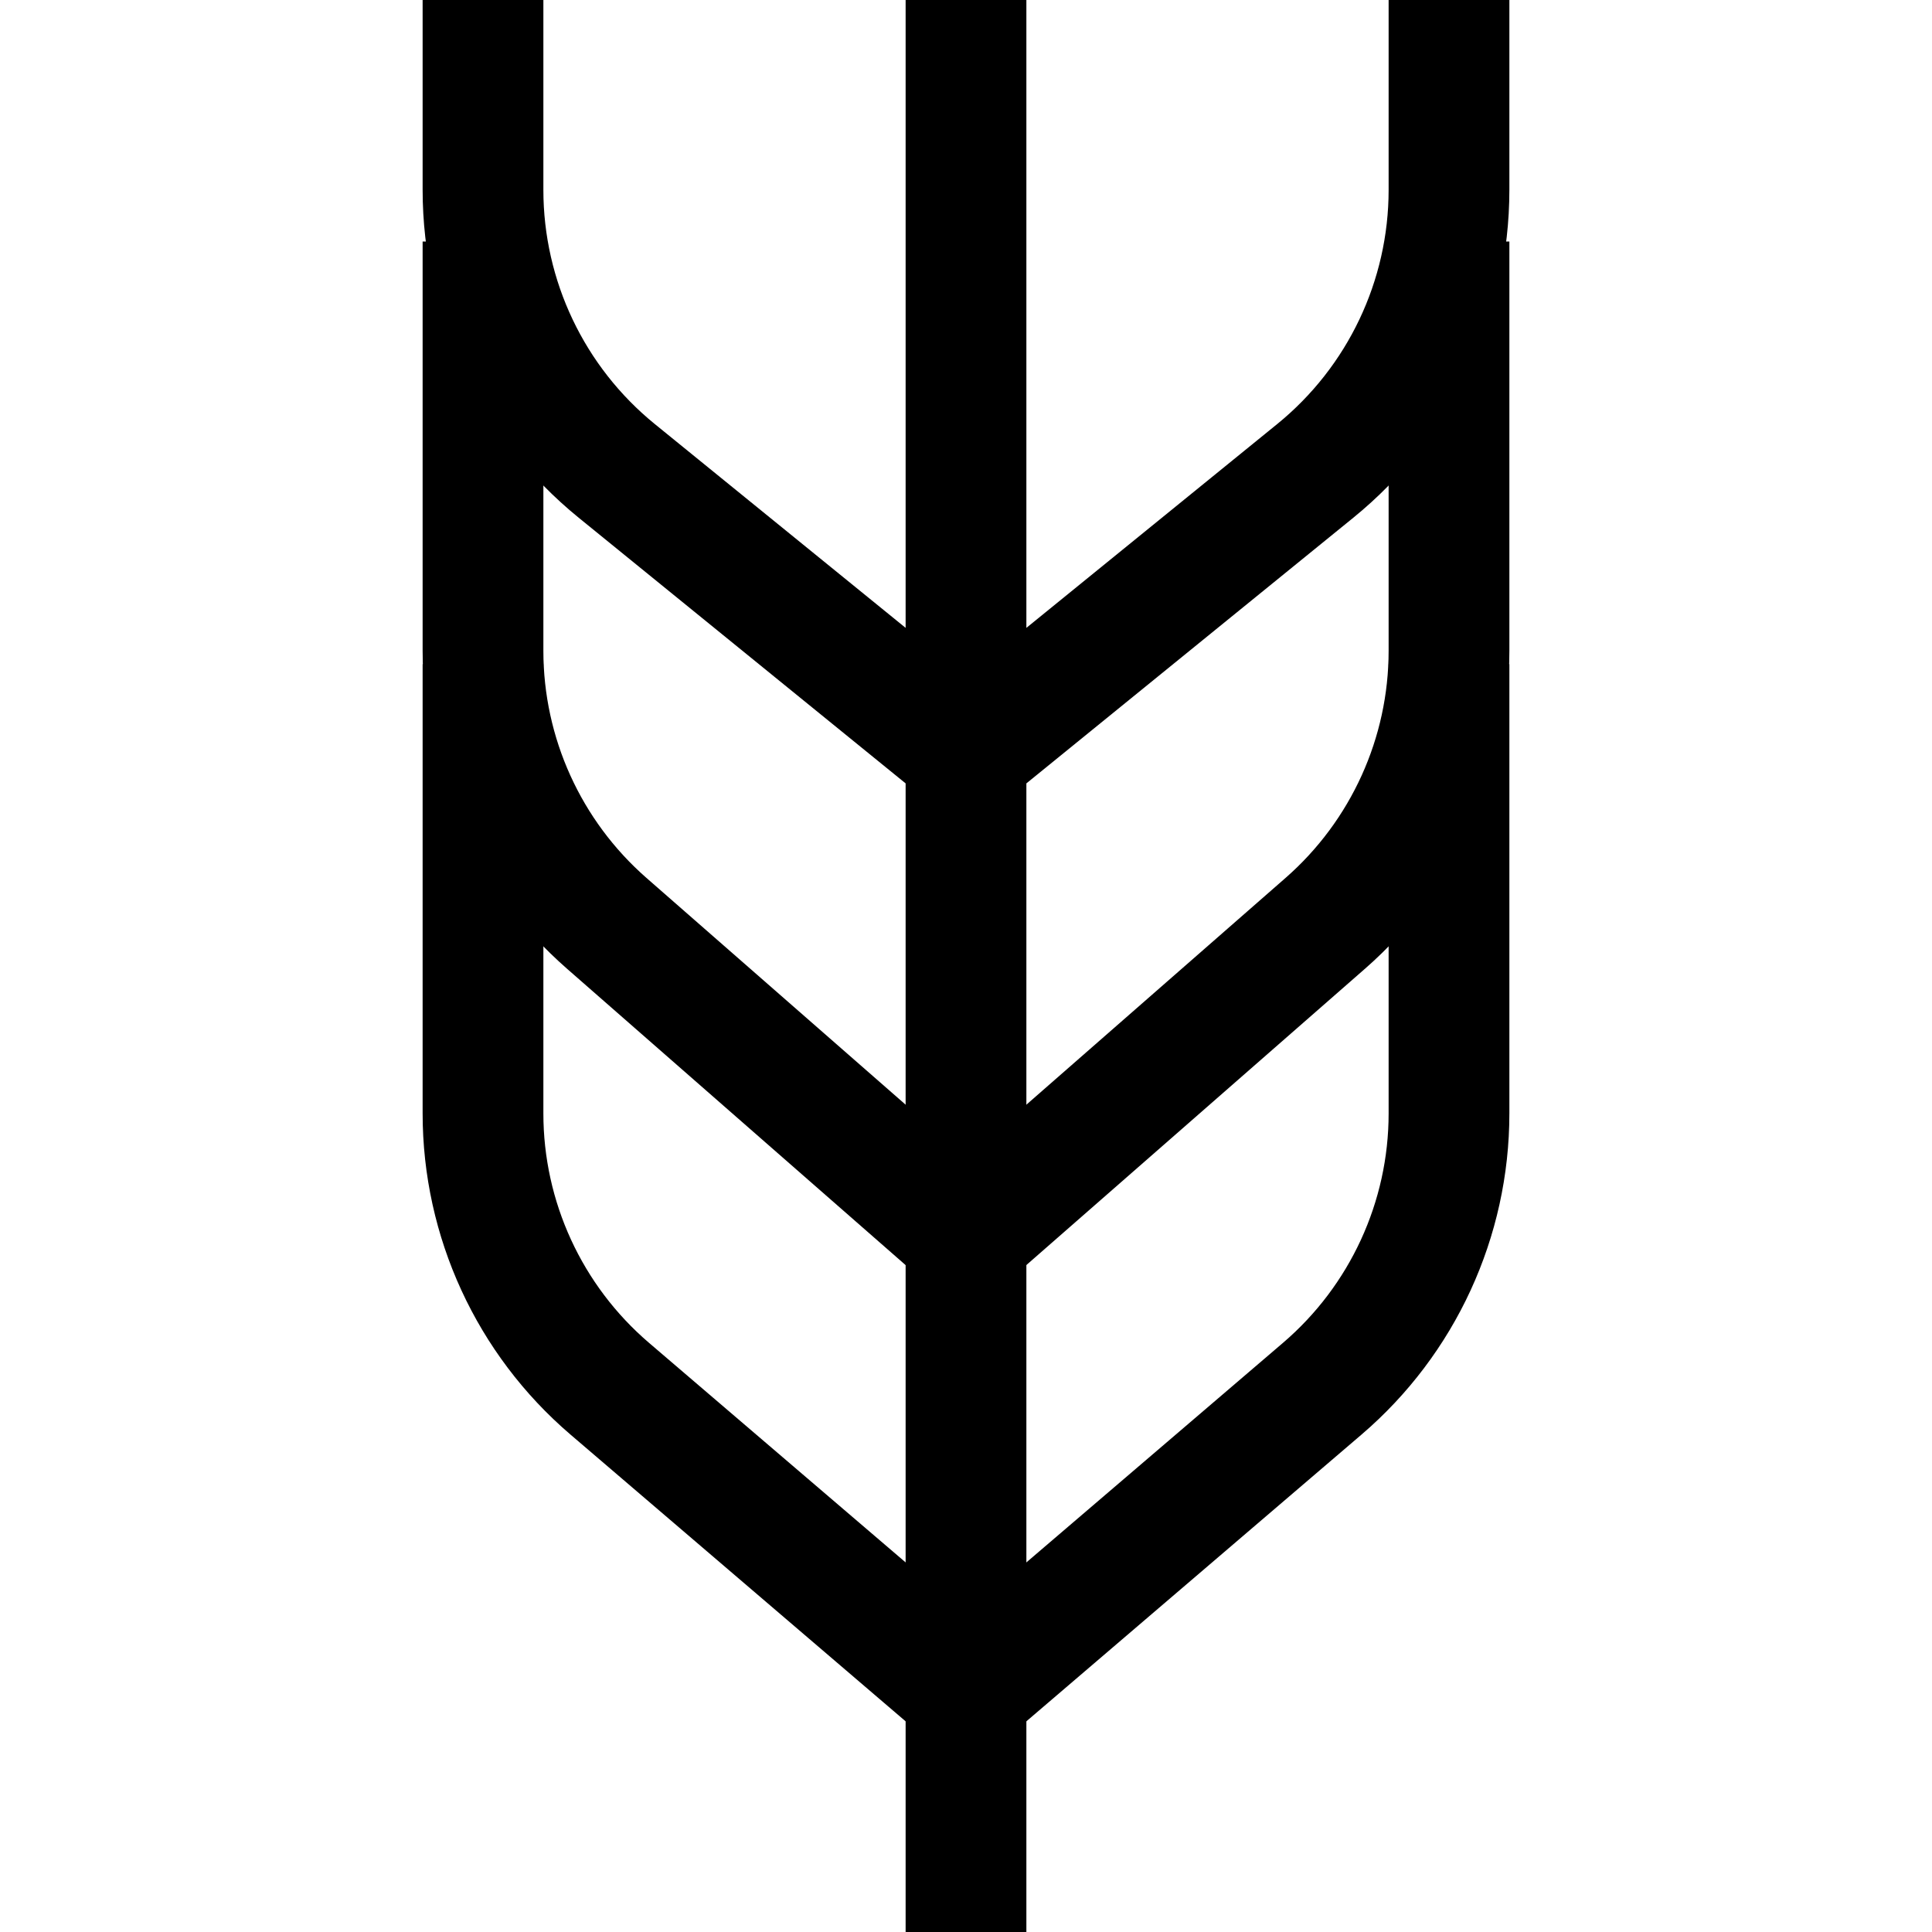
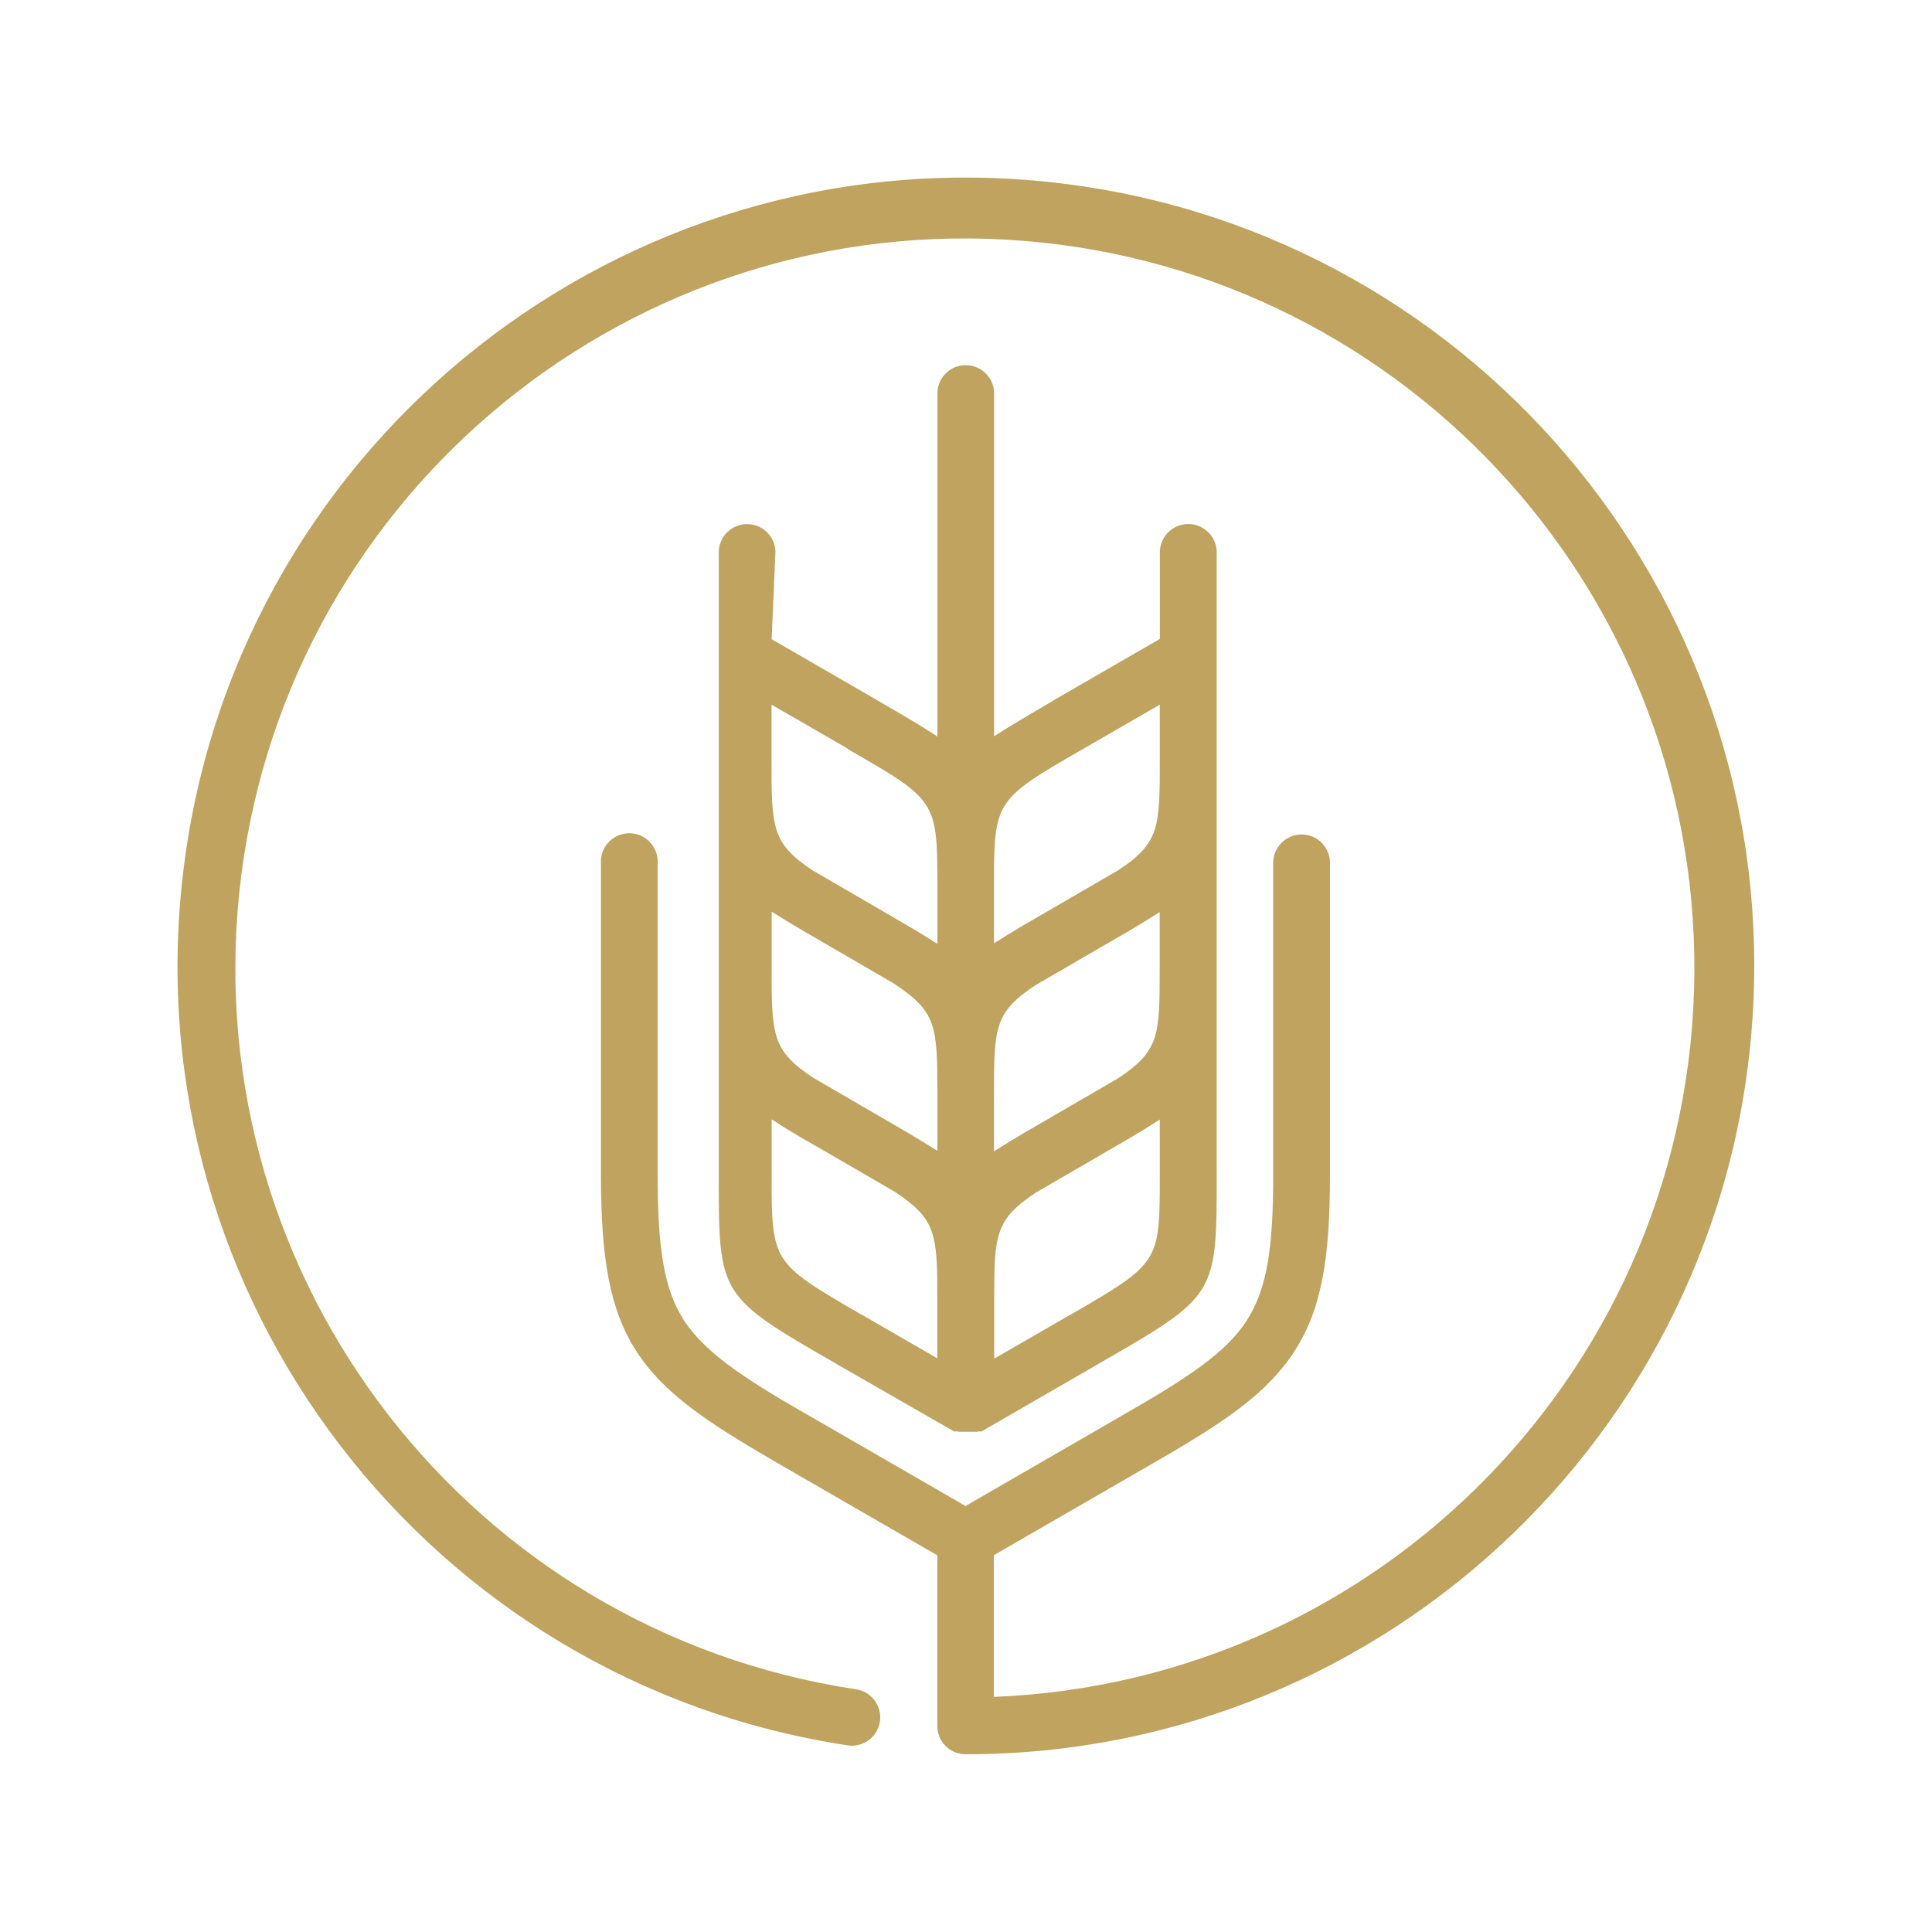
- <svg xmlns="http://www.w3.org/2000/svg" viewBox="0 0 16 16" id="mat-gold--sprite">
-   <path d="M8 13.367l2.625-2.246a2.5 2.5 0 0 0 .875-1.9V5.5h1v3.721a3.5 3.5 0 0 1-1.225 2.66L8 14.683l-.325-.278-2.95-2.524A3.5 3.5 0 0 1 3.5 9.22V5.5h1v3.72a2.5 2.5 0 0 0 .875 1.901L8 13.367z" />
-   <path d="M8 9.586l2.647-2.316a2.5 2.5 0 0 0 .853-1.881V2h1v3.39a3.5 3.5 0 0 1-1.195 2.632L8 10.914l-.33-.288-2.975-2.604A3.5 3.5 0 0 1 3.5 5.39V2h1v3.39a2.5 2.5 0 0 0 .853 1.88L8 9.586z" />
-   <path d="M8 5.606l2.577-2.094a2.5 2.5 0 0 0 .923-1.94V0h1v1.572a3.5 3.5 0 0 1-1.293 2.716L8 6.894l-.315-.256-2.892-2.35A3.5 3.5 0 0 1 3.5 1.572V0h1v1.572a2.5 2.5 0 0 0 .923 1.94L8 5.606zM7.5 0h1v16h-1V0z" />
+ <svg xmlns="http://www.w3.org/2000/svg" viewBox="0 0 318.6 318.6">
+   <path d="M159.25,289.29a4.66,4.66,0,0,1-4.68-4.66h0V256.48L128,241.15l-.24-.15c-11.4-6.6-18.41-11.35-22.81-18.16s-5.85-15.33-5.85-29.08V142.31a4.68,4.68,0,1,1,9.35-.44,3.23,3.23,0,0,1,0,.44v51.45c0,11.88,1,18.87,4.36,24s9.49,9.3,19.61,15.13l.26.13,26.54,15.33,26.53-15.33h0c10.27-5.92,16.47-10,19.86-15.28s4.35-12.11,4.35-24V142.29a4.68,4.68,0,1,1,9.36,0h0v51.45c0,13.75-1.36,22.13-5.85,29.08S202,234.47,190.44,241.13h0l-26.55,15.33v23.37a120.3,120.3,0,1,0-22.71-1.25,4.67,4.67,0,0,1-1.39,9.24,130,130,0,1,1,19.46,1.47Zm-32-183.88,17.15,9.91.24.15c4.14,2.39,7.39,4.28,9.94,6V65.09a4.68,4.68,0,0,1,9.35-.43,3.09,3.09,0,0,1,0,.43v56.33c2.56-1.67,5.81-3.56,9.95-6l.24-.15,17.15-9.91V90.89a4.69,4.69,0,0,1,9.37,0V193.8c0,19.8,0,19.89-19.31,31l-.24.15-19.23,11.1h0l-.1,0h-.43l-.2.06h-3l-.2-.06h-.5l-.1,0h0L138.07,225l-.24-.15c-19.3-11.1-19.3-11.23-19.3-31V90.89a4.68,4.68,0,0,1,9.35,0Zm20.54,57-10.33-6c-4-2.33-7.24-4.17-9.78-5.82l-.43-.24v9.08c0,11.2,0,13.76,6.82,18.28l10.33,6h0c4,2.32,7.2,4.16,9.73,5.8l.45.25v-10C154.57,169.38,154.38,166.83,147.76,162.44Zm-8.07-39-12.49-7.21v9.08c0,11.2,0,13.77,6.82,18.28l10.33,6c4,2.32,7.22,4.17,9.75,5.81l.45.26v-10c0-13.53-.32-13.8-14.6-22Zm51.54-7.21-12.48,7.21-.26.14c-14.29,8.25-14.6,8.51-14.61,22v10l.45-.27c2.54-1.63,5.74-3.48,9.76-5.8l10.33-6c6.81-4.51,6.81-7.06,6.81-18.28Zm-.43,34.46c-2.53,1.65-5.73,3.49-9.77,5.82l-10.33,6c-6.63,4.39-6.81,6.94-6.82,17.36v10l.45-.25c2.54-1.64,5.73-3.48,9.74-5.8h0l10.33-6c6.81-4.52,6.81-7.06,6.81-18.28v-9.08Zm-43.05,46-10.34-6a1.28,1.28,0,0,1-.25-.15c-3.9-2.25-7.06-4-9.5-5.66l-.44-.26v9.08c0,14.45,0,14.53,14.6,23l.26.13L154.57,224V214C154.57,203.61,154.38,201.07,147.75,196.67Zm43.08-11.78c-2.48,1.6-5.59,3.41-9.49,5.66l-.25.15-10.34,6c-6.63,4.4-6.82,6.94-6.83,17.36v10l12.49-7.21.26-.13c14.56-8.44,14.56-8.52,14.56-23v-9.08Z" style="fill:#bfa35e;fill-rule:evenodd" />
</svg>
